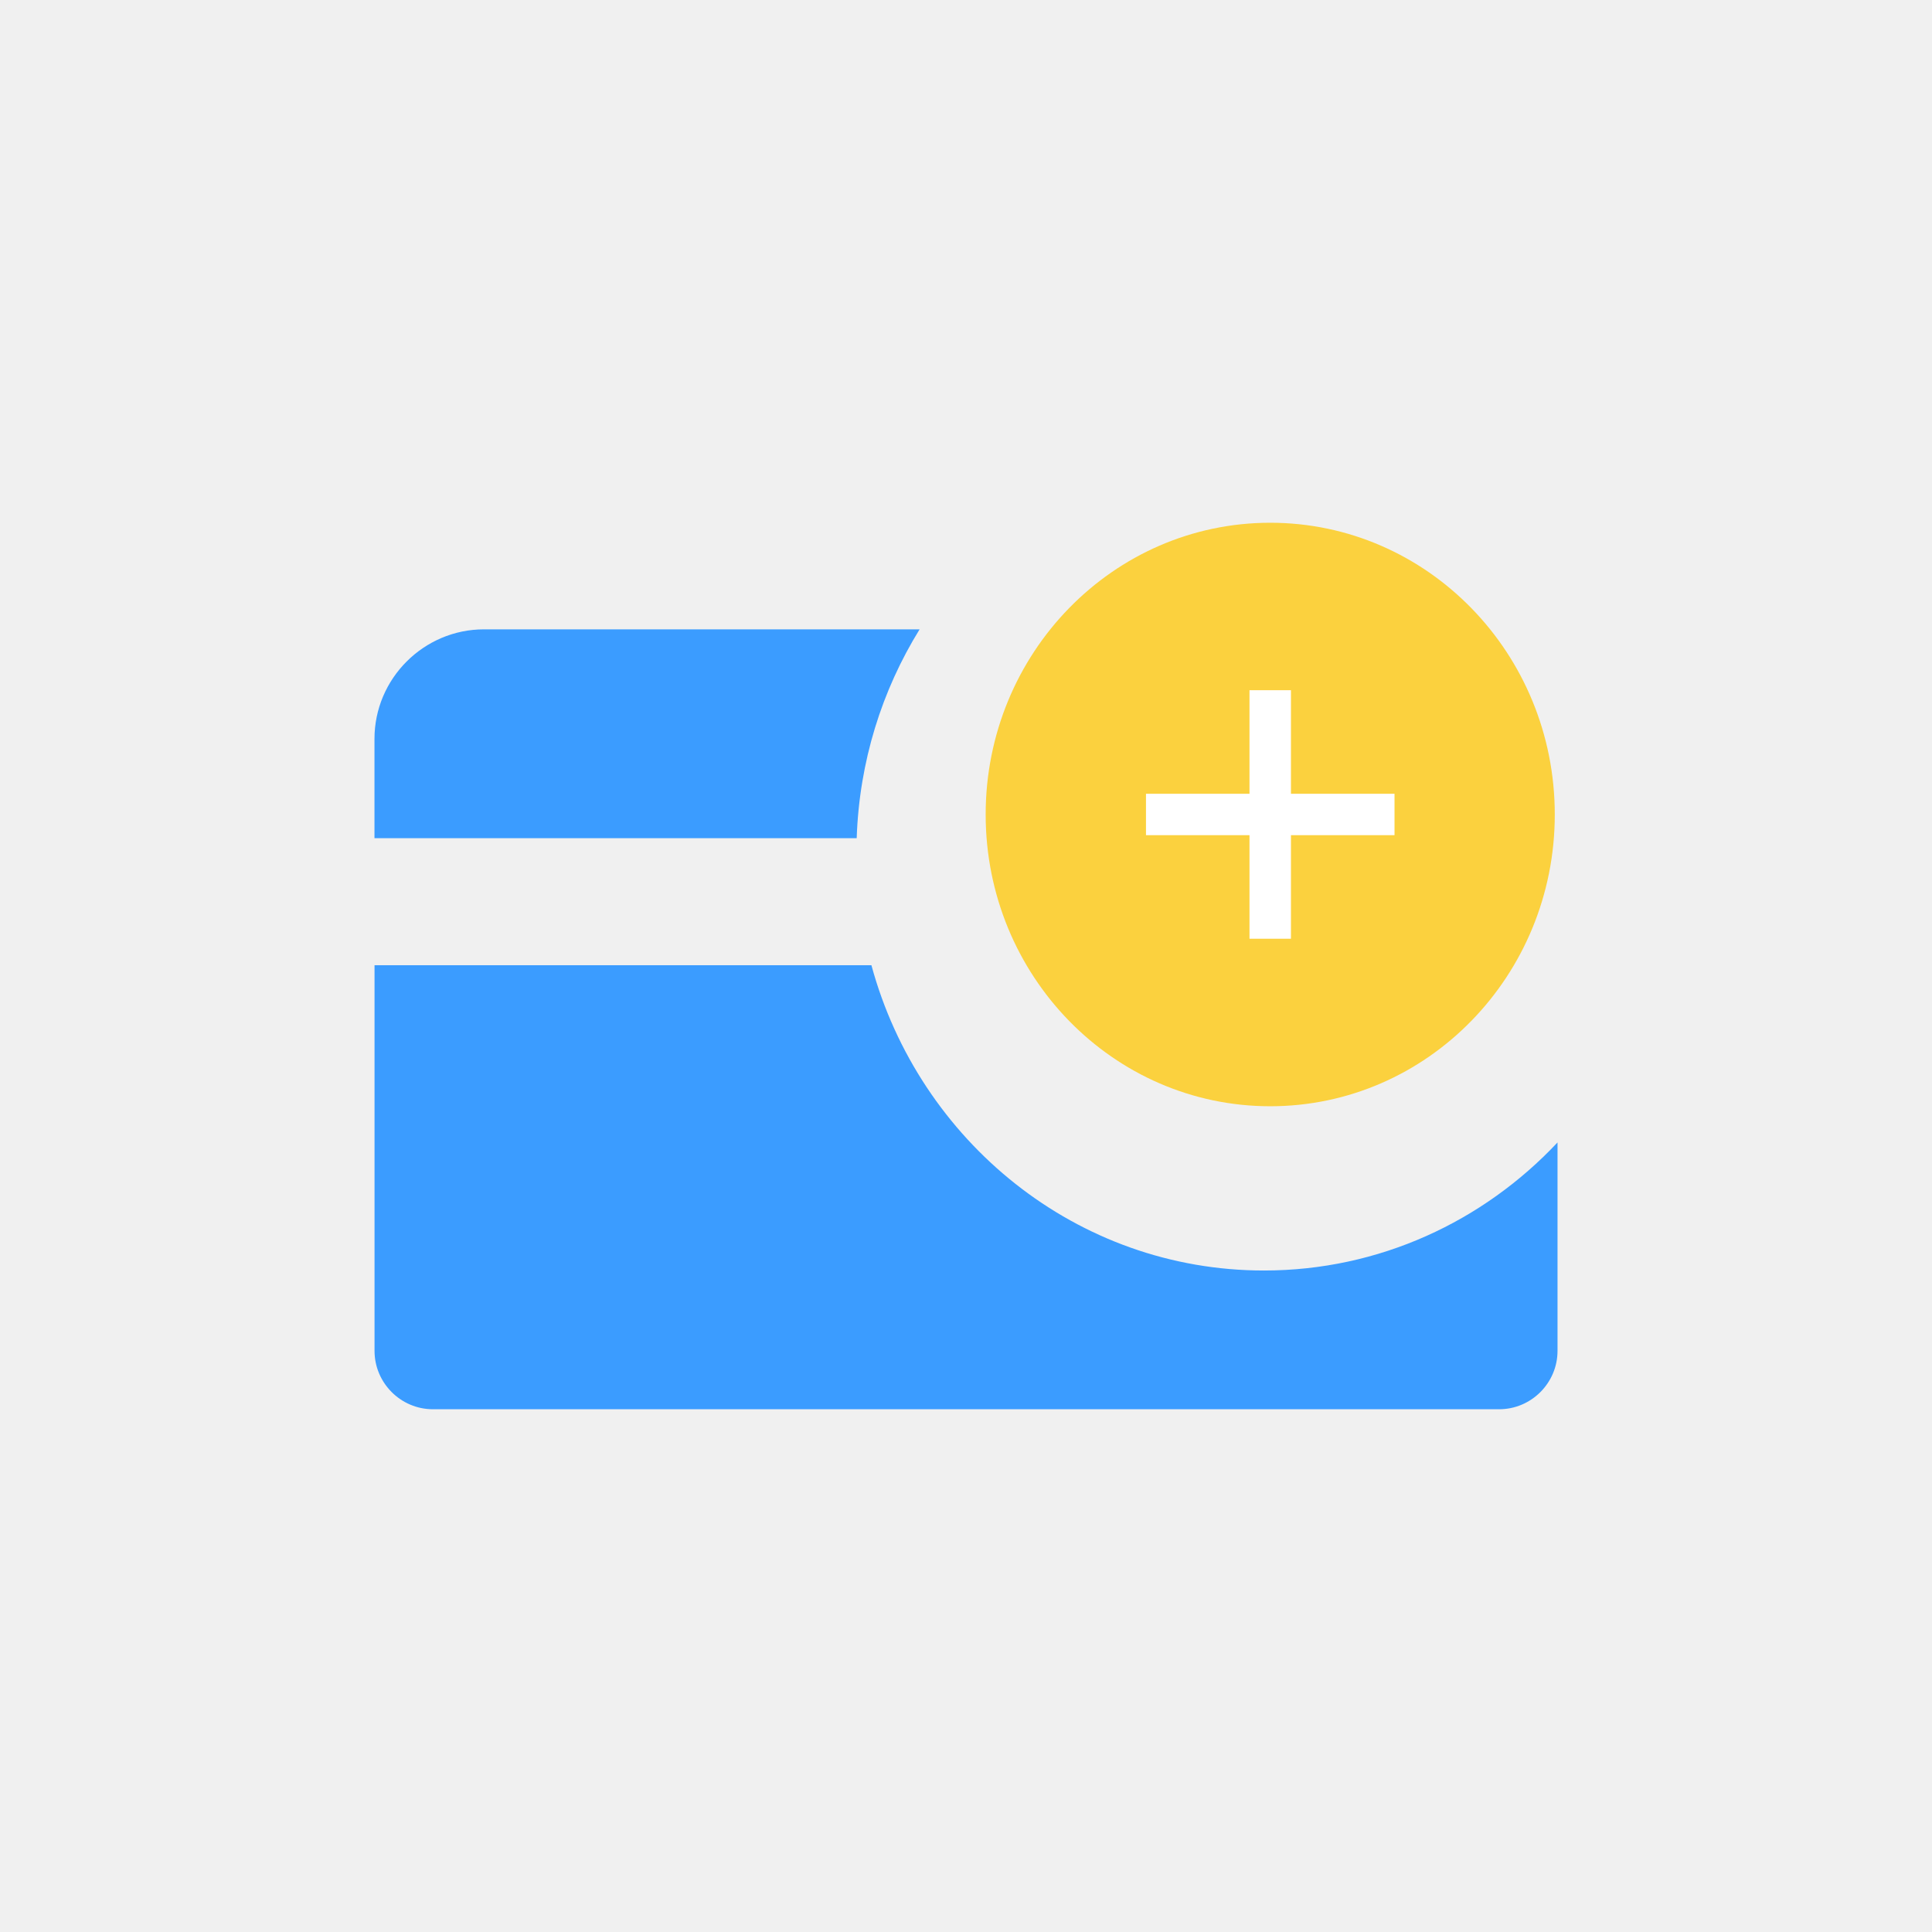
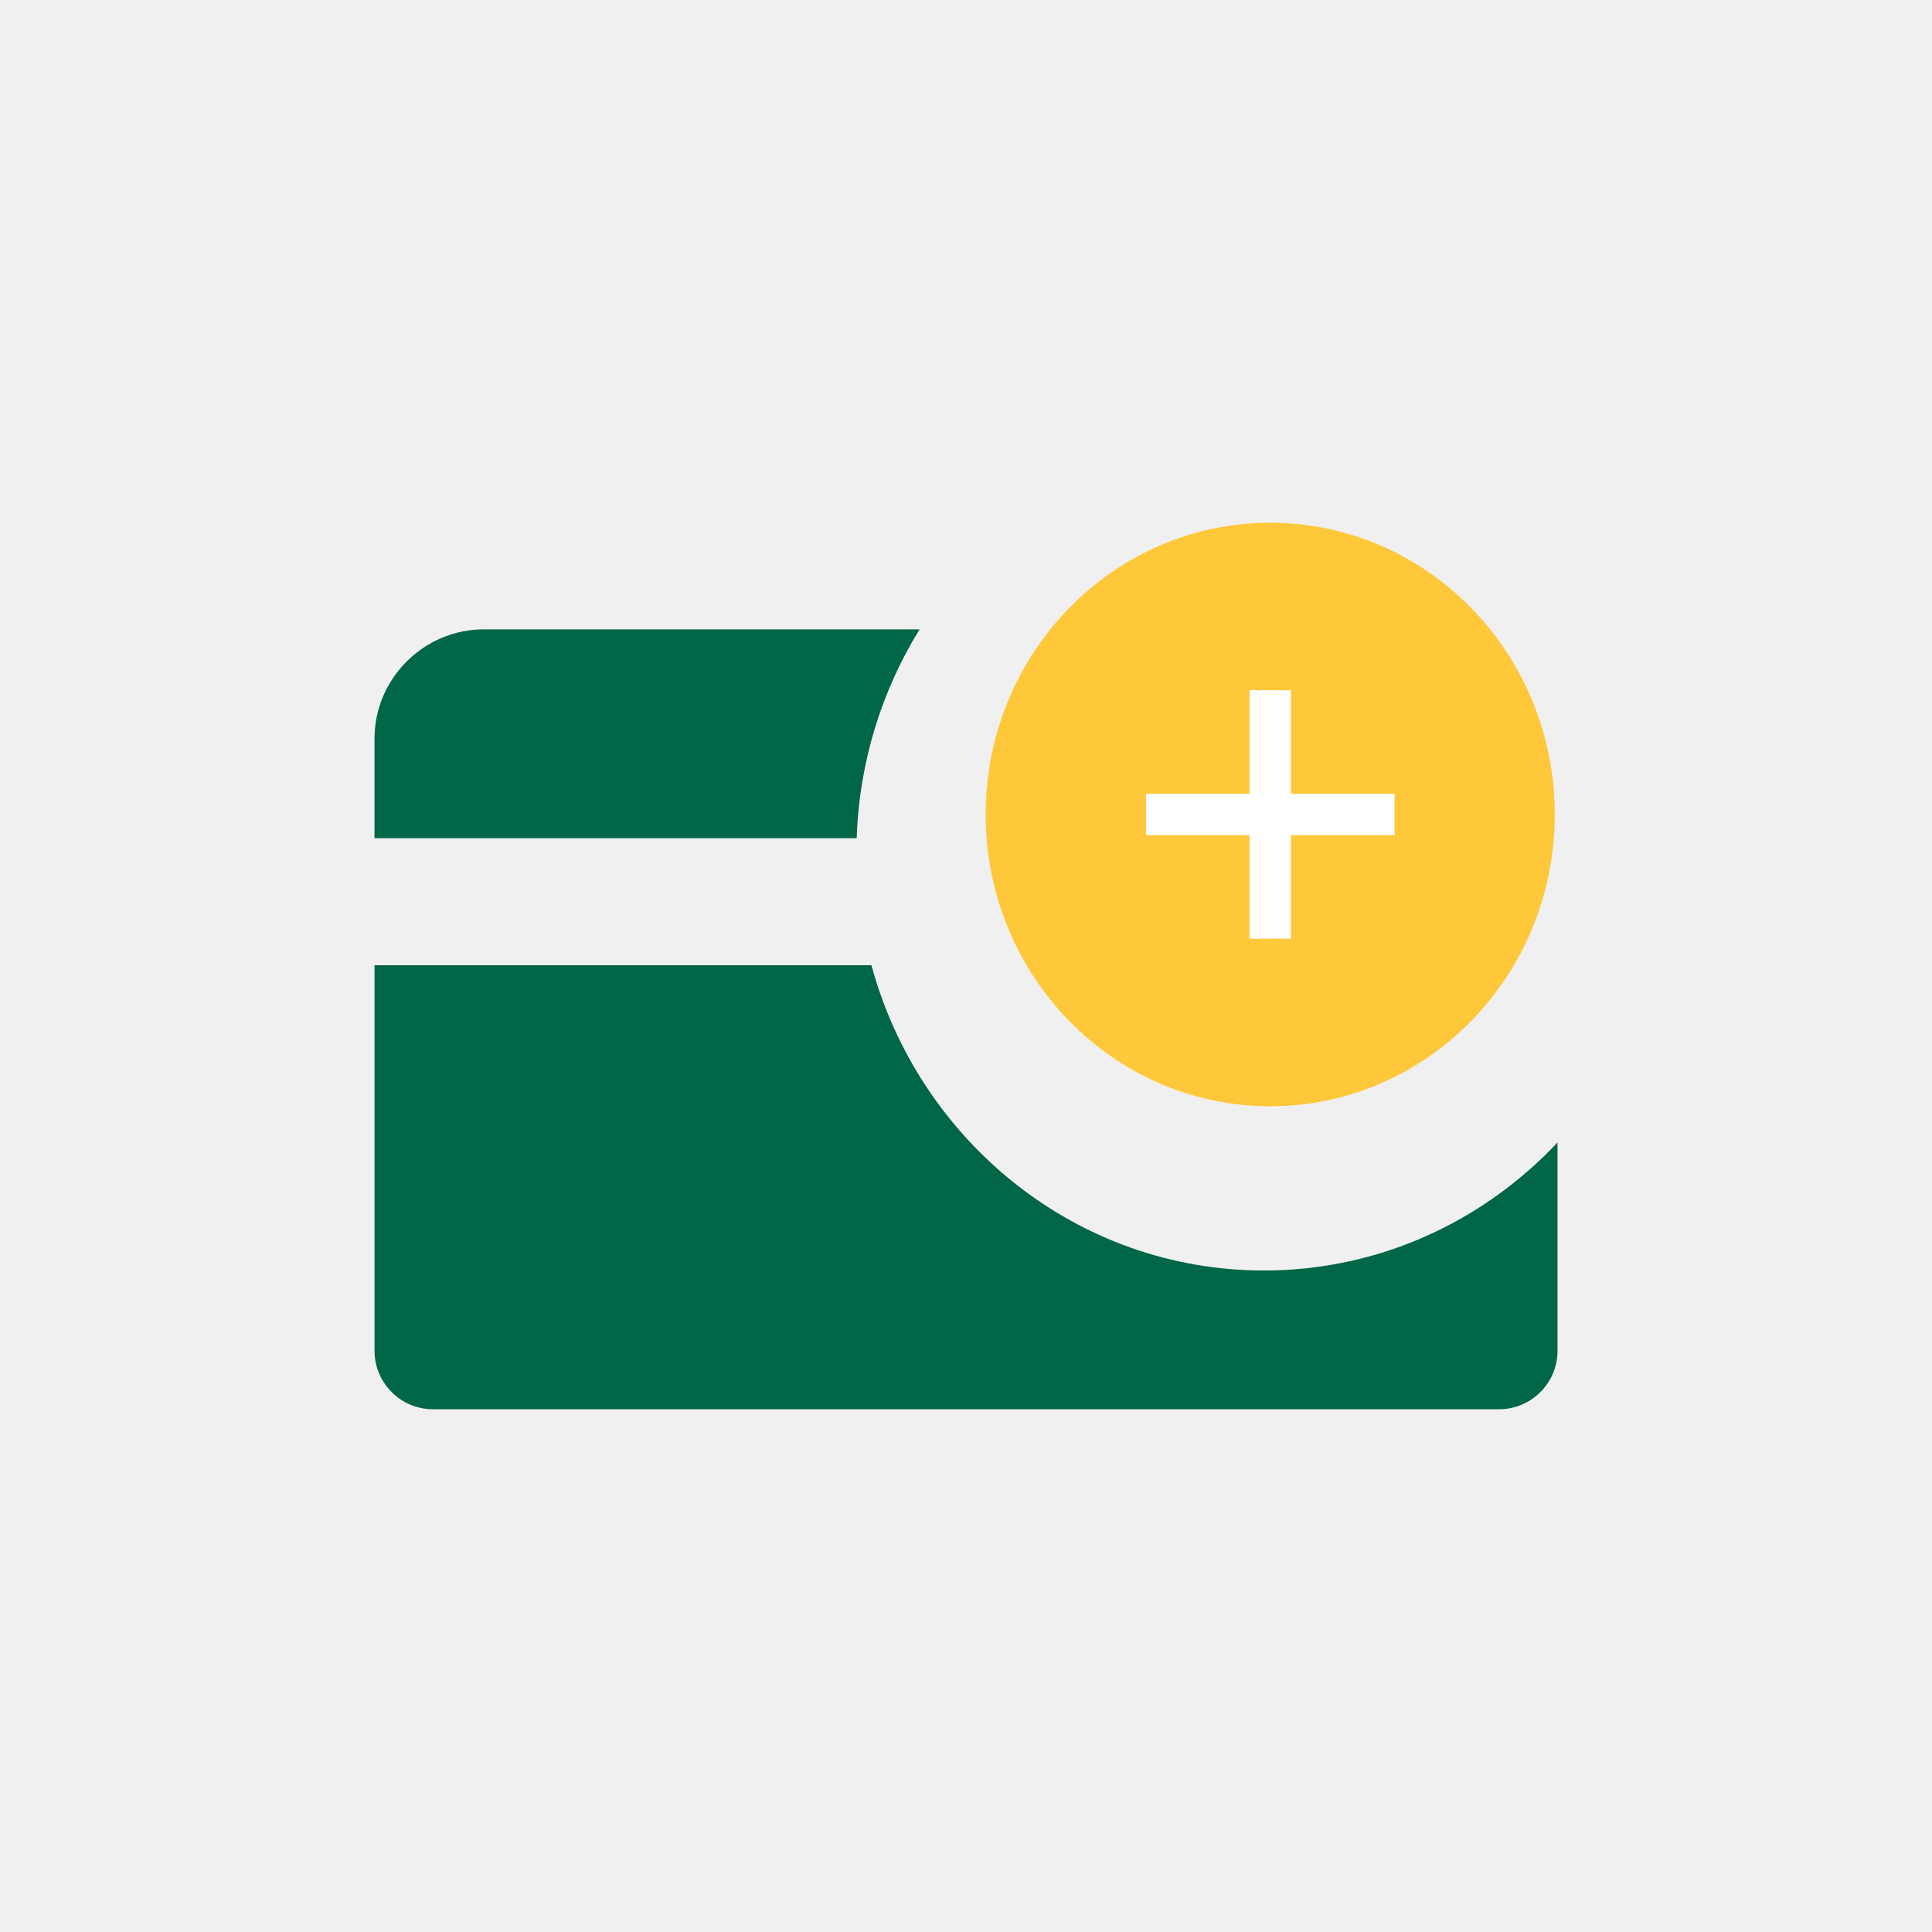
<svg xmlns="http://www.w3.org/2000/svg" xml:space="preserve" width="35mm" height="35mm" version="1.1" style="shape-rendering:geometricPrecision; text-rendering:geometricPrecision; image-rendering:optimizeQuality; fill-rule:evenodd; clip-rule:evenodd" viewBox="0 0 338.39 338.39">
  <defs>
    <style type="text/css">
   
-     .fil3 {fill:#3B9CFF}
-     .fil1 {fill:#FBD13E}
+     .fil3 {fill:#006648}
+     .fil1 {fill:#FFC83A}
    .fil0 {fill:none}
    .fil2 {fill:white}
   
  </style>
  </defs>
  <g id="Layer_x0020_1">
    <rect class="fil0" width="338.39" height="338.39" rx="66.87" ry="66.87" />
    <ellipse class="fil1" cx="222.48" cy="142.66" rx="49.84" ry="51.1" />
    <polygon class="fil2" points="218.85,120.89 226.11,120.89 226.11,139.03 244.25,139.03 244.25,146.28 226.11,146.28 226.11,164.42 218.85,164.42 218.85,146.28 200.72,146.28 200.72,139.03 218.85,139.03 " />
    <path class="fil3" d="M84.78 110.23l76.29 0c-6.59,10.65 -10.57,23.15 -11.02,36.58l-84.46 0 0 -17.4c0,-10.55 8.63,-19.18 19.18,-19.18zm67.85 58.83c8.39,30.84 35.99,53.47 68.75,53.47 20.2,0 38.44,-8.61 51.42,-22.43l0 36.5c0,5.63 -4.6,10.23 -10.23,10.23l-186.74 0c-5.63,0 -10.23,-4.6 -10.23,-10.23l0 -67.54 87.03 0z" />
  </g>
</svg>
